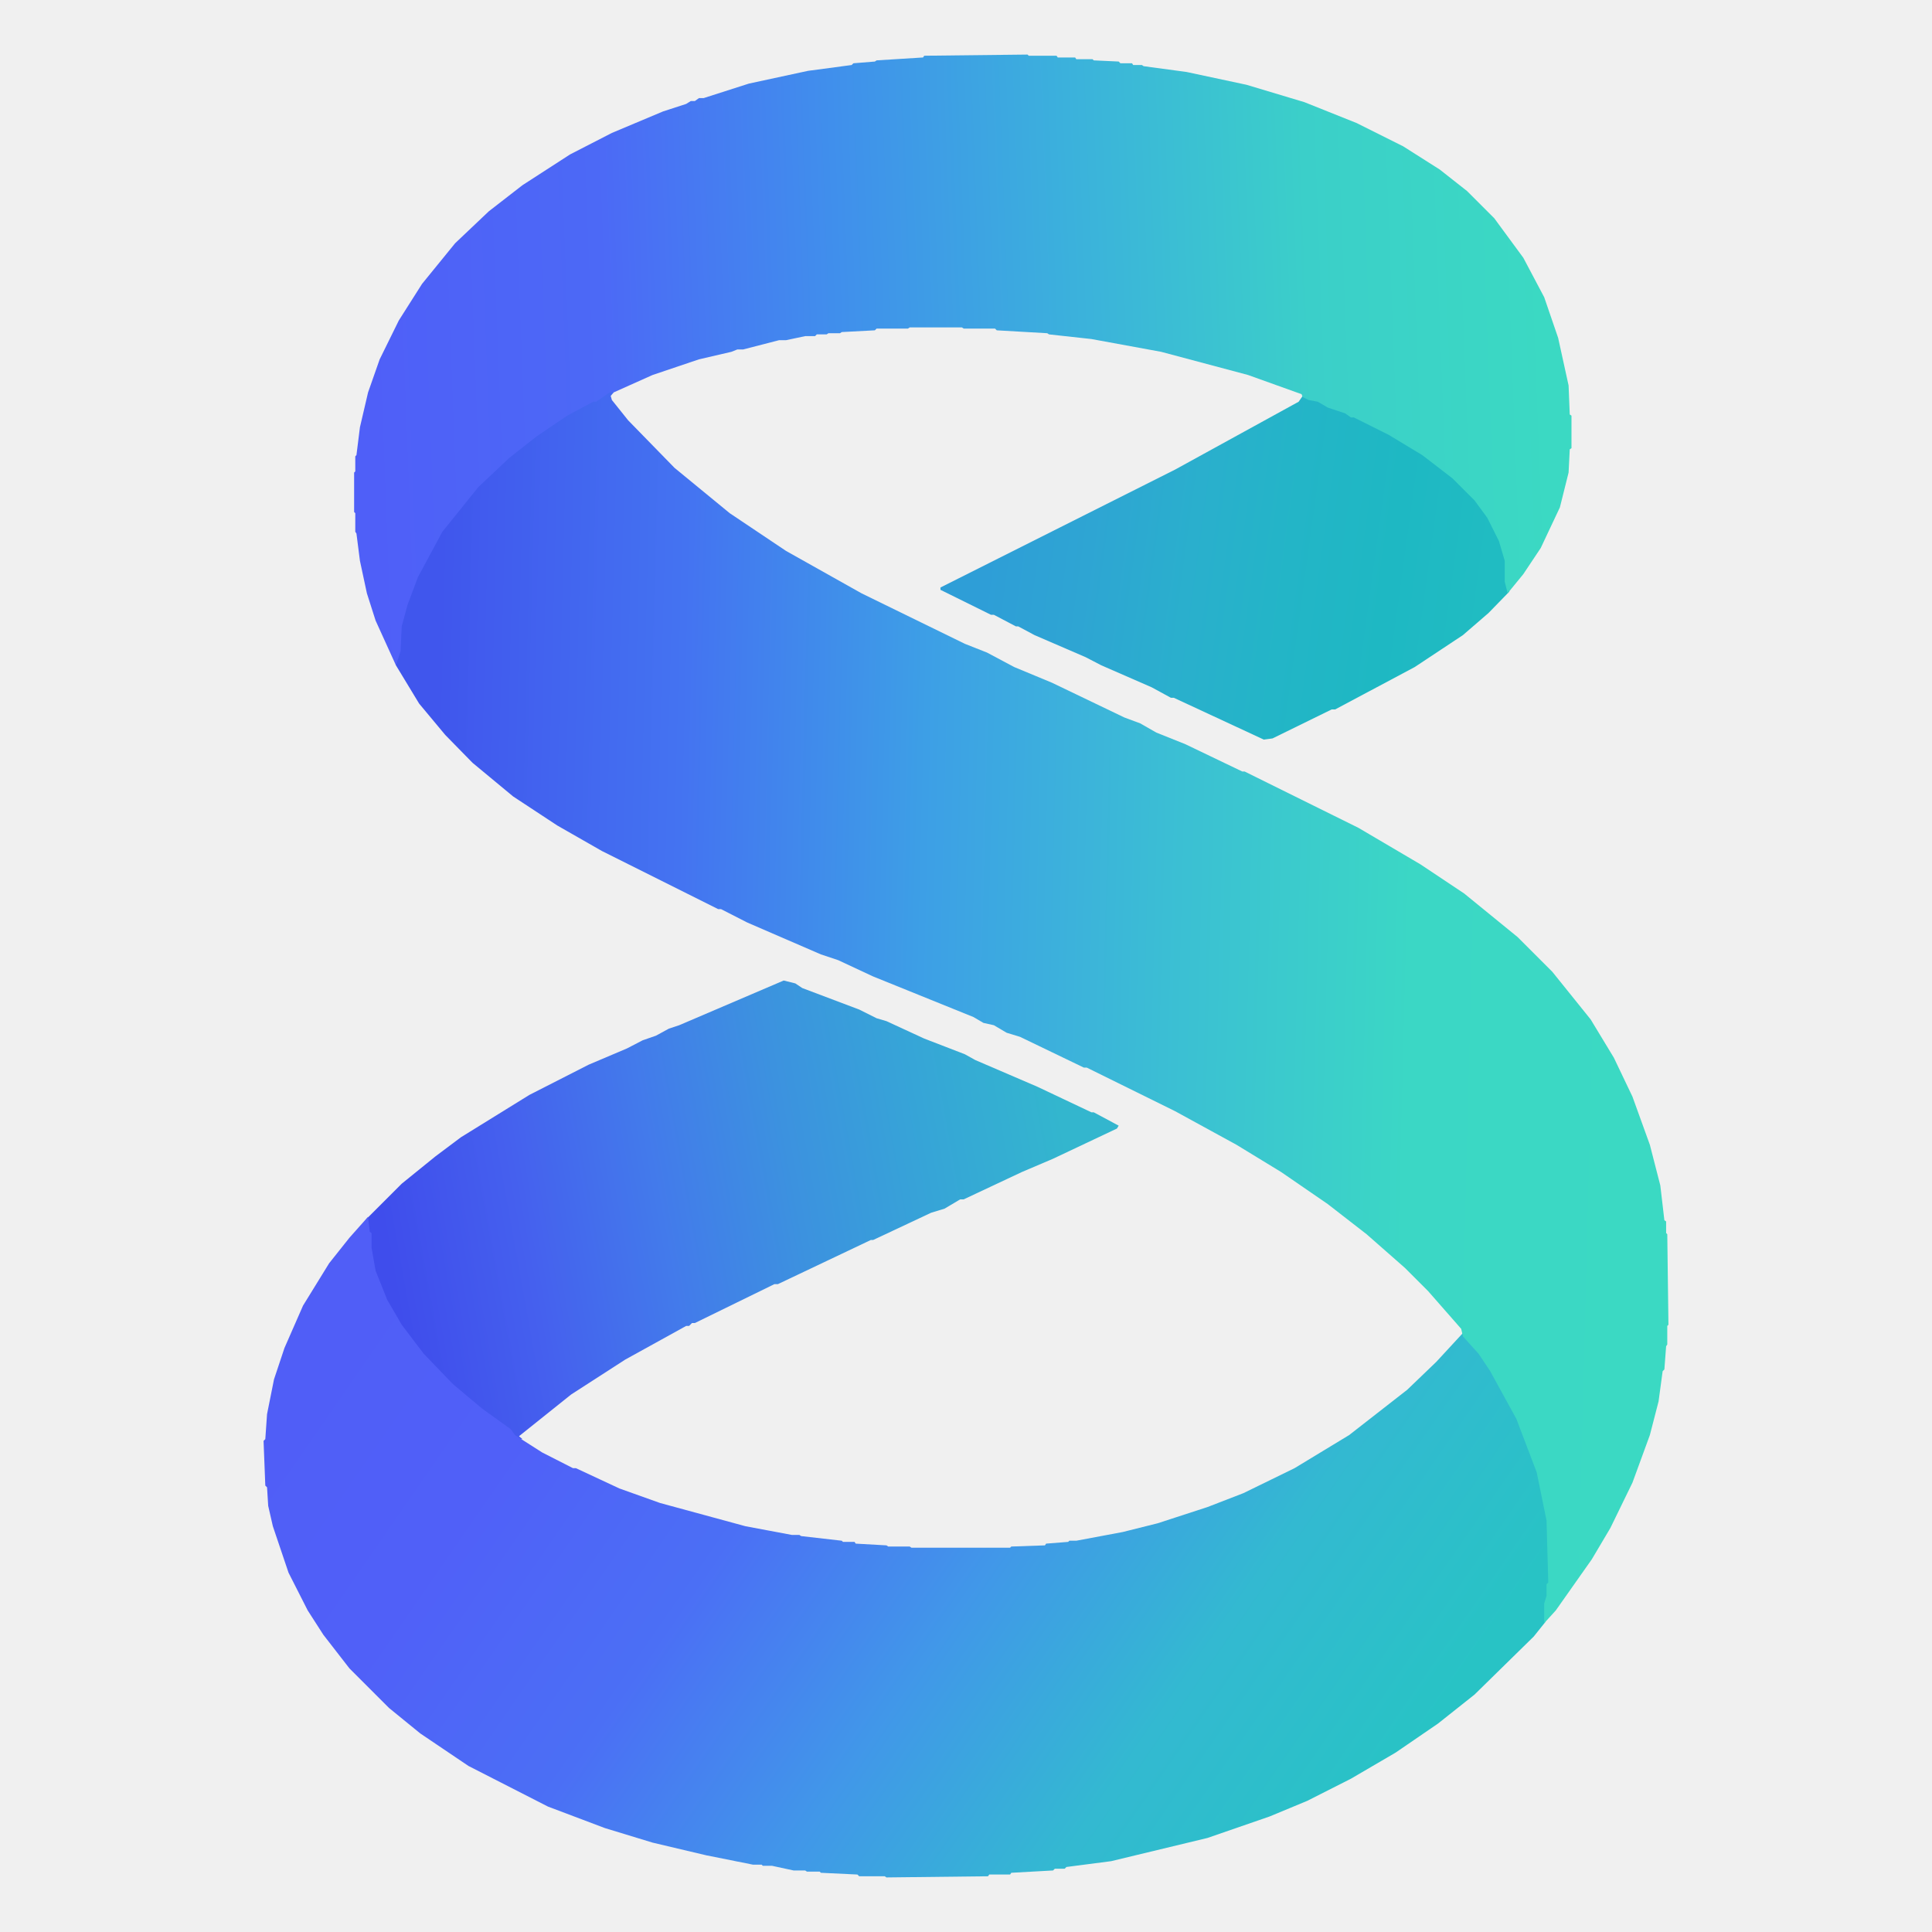
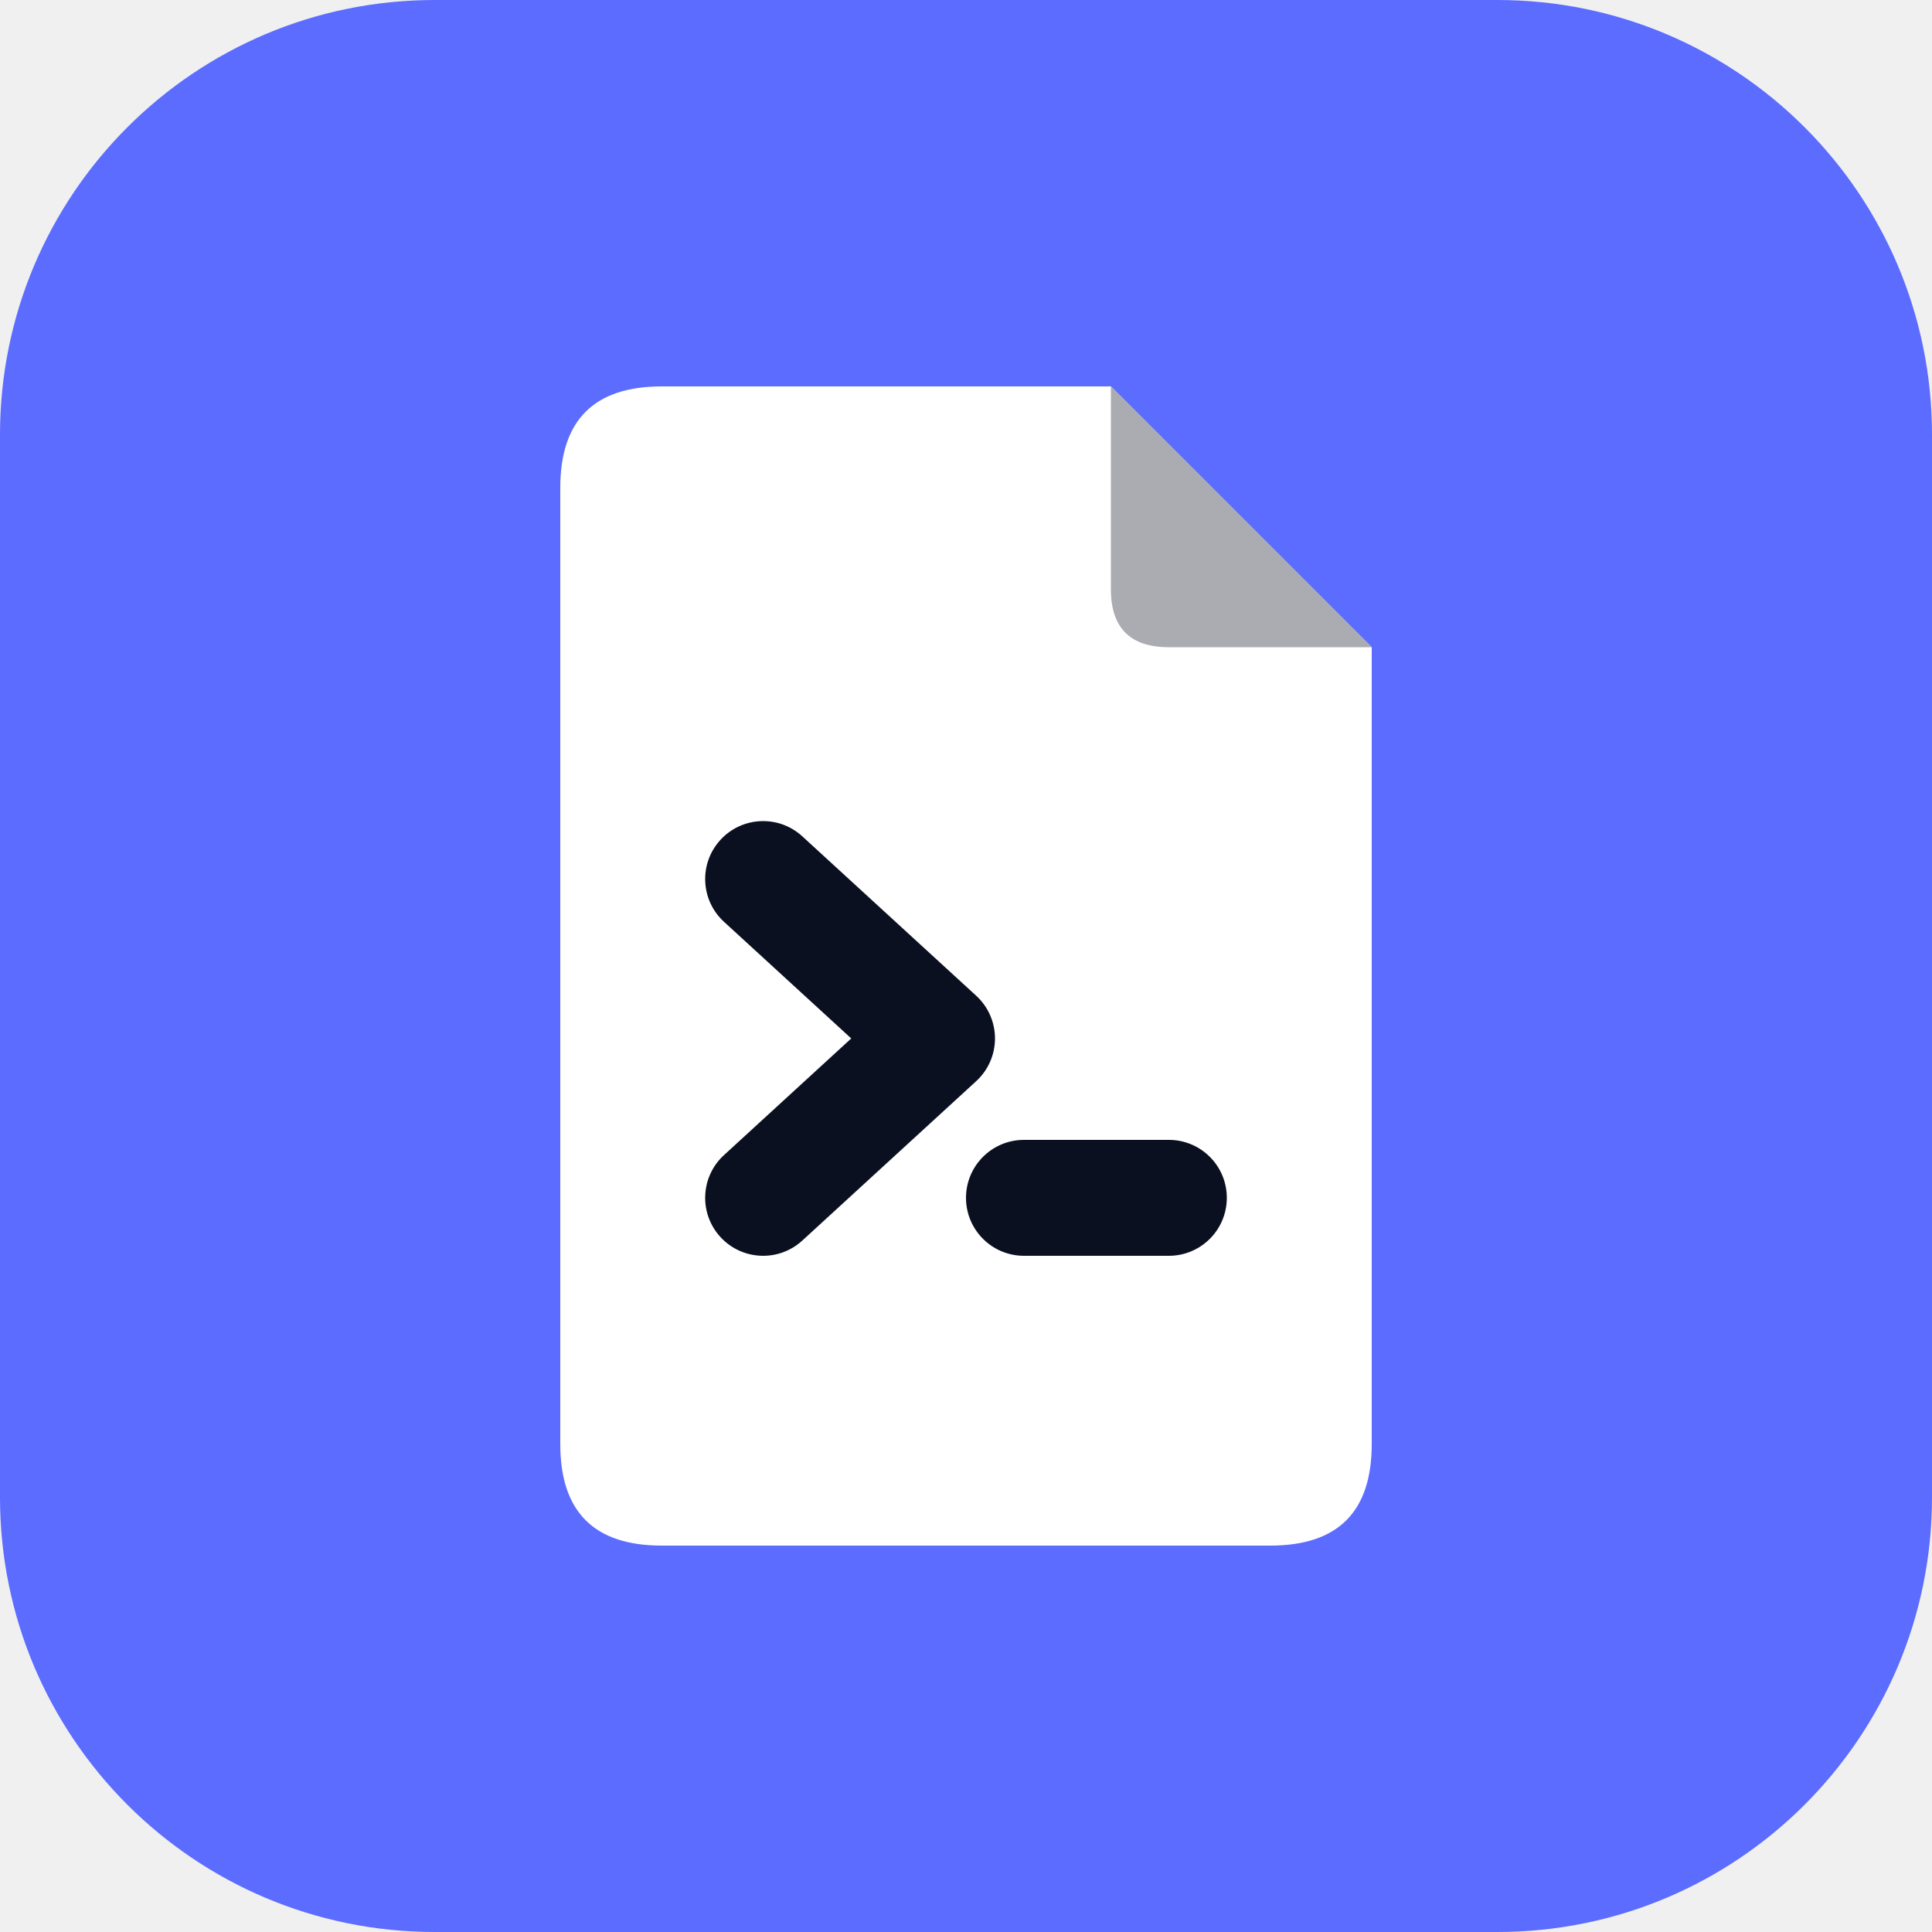
- <svg xmlns="http://www.w3.org/2000/svg" viewBox="89.8 83.6 332.8 332.8">
-   <defs>
-     <linearGradient id="g0" gradientUnits="userSpaceOnUse" x1="152.9" y1="134.3" x2="355.6" y2="126.6">
-       <stop offset="0.00" stop-color="#4f5ff8" />
-       <stop offset="0.20" stop-color="#4c69f6" />
-       <stop offset="0.40" stop-color="#408fec" />
-       <stop offset="0.60" stop-color="#3bb1dc" />
-       <stop offset="0.80" stop-color="#3bcfc9" />
-       <stop offset="1.00" stop-color="#3bd9c3" />
-     </linearGradient>
-     <linearGradient id="g1" gradientUnits="userSpaceOnUse" x1="164.3" y1="236.8" x2="375.1" y2="242.1">
-       <stop offset="0.00" stop-color="#4056ed" />
-       <stop offset="0.20" stop-color="#4473f1" />
-       <stop offset="0.40" stop-color="#3d9fe6" />
-       <stop offset="0.60" stop-color="#3bbed4" />
-       <stop offset="0.80" stop-color="#3bd7c5" />
-       <stop offset="1.00" stop-color="#3bd9c3" />
-     </linearGradient>
-     <linearGradient id="g2" gradientUnits="userSpaceOnUse" x1="260.4" y1="175.7" x2="345.9" y2="187.4">
-       <stop offset="0.00" stop-color="#2e9ed7" />
-       <stop offset="0.20" stop-color="#2ea5d3" />
-       <stop offset="0.40" stop-color="#2aafcd" />
-       <stop offset="0.60" stop-color="#23b5c7" />
-       <stop offset="0.80" stop-color="#1eb8c3" />
-       <stop offset="1.00" stop-color="#20bcc2" />
-     </linearGradient>
-     <linearGradient id="g3" gradientUnits="userSpaceOnUse" x1="156.3" y1="297.6" x2="272.8" y2="276.7">
-       <stop offset="0.00" stop-color="#3f4dec" />
-       <stop offset="0.20" stop-color="#4560ee" />
-       <stop offset="0.40" stop-color="#437aeb" />
-       <stop offset="0.60" stop-color="#3c92df" />
-       <stop offset="0.80" stop-color="#36a5d7" />
-       <stop offset="1.00" stop-color="#33b6ce" />
-     </linearGradient>
-     <linearGradient id="g4" gradientUnits="userSpaceOnUse" x1="152.7" y1="301.0" x2="314.4" y2="412.8">
-       <stop offset="0.00" stop-color="#505ef7" />
-       <stop offset="0.20" stop-color="#5060f8" />
-       <stop offset="0.40" stop-color="#4b6ff5" />
-       <stop offset="0.60" stop-color="#4197e9" />
-       <stop offset="0.80" stop-color="#33b9d1" />
-       <stop offset="1.00" stop-color="#28c3c5" />
-     </linearGradient>
-   </defs>
-   <path fill="url(#g2)" fill-rule="evenodd" d="M349.8 185.5 349.2 183.2 349.2 179.8 347.5 174.5 345.0 170.5 340.5 165.8 335.2 161.8 329.5 158.2 323.5 155.2 323.0 155.2 322.0 154.5 315.0 151.8 314.2 151.8 313.5 152.8 292.2 164.5 251.8 184.8 251.8 185.2 260.5 189.5 261.0 189.5 264.8 191.5 265.2 191.5 268.0 193.0 276.8 196.8 279.5 198.2 288.2 202.0 291.5 203.8 292.0 203.8 307.5 211.0 309.0 210.8 319.2 205.8 319.8 205.8 333.5 198.5 341.8 193.0 346.2 189.2Z" />
-   <path fill="url(#g3)" fill-rule="evenodd" d="M282.5 277.5 278.2 275.2 277.8 275.2 268.5 270.8 257.8 266.2 256.0 265.2 249.0 262.5 242.5 259.5 240.8 259.0 237.8 257.5 228.0 253.8 226.8 253.0 224.8 252.5 206.8 260.2 205.0 260.8 202.8 262.0 200.5 262.8 197.8 264.2 191.2 267.0 181.0 272.2 169.2 279.5 164.8 282.8 159.0 287.5 153.0 293.5 153.8 300.8 154.5 303.8 156.2 308.0 158.8 312.2 162.5 317.2 167.2 322.2 171.0 325.5 177.2 330.0 178.0 331.0 178.8 331.5 179.8 331.5 179.2 331.0 188.2 323.8 197.5 317.8 208.0 312.0 208.5 312.0 209.0 311.5 209.5 311.5 223.2 304.8 223.8 304.8 239.8 297.2 240.2 297.2 250.2 292.5 252.5 291.8 255.2 290.2 255.8 290.2 265.8 285.5 271.2 283.2 282.2 278.0Z" />
-   <path fill="url(#g0)" fill-rule="evenodd" d="M358.2 141.8 355.8 134.8 352.2 128.0 347.2 121.2 342.5 116.5 337.8 112.8 331.5 108.8 323.5 104.8 314.5 101.2 304.5 98.2 294.2 96.0 286.8 95.0 286.5 94.8 285.0 94.8 284.8 94.5 282.8 94.5 282.5 94.2 278.2 94.0 278.0 93.8 275.2 93.8 275.0 93.5 272.0 93.5 271.8 93.2 267.0 93.2 266.8 93.0 249.0 93.2 248.8 93.5 240.8 94.0 240.5 94.2 236.8 94.5 236.5 94.8 229.0 95.8 218.8 98.0 211.0 100.5 210.2 100.5 209.5 101.0 208.8 101.0 208.0 101.5 204.0 102.8 195.2 106.5 188.0 110.2 179.8 115.5 174.0 120.0 168.2 125.5 162.5 132.5 158.5 138.8 155.2 145.5 153.2 151.2 151.8 157.2 151.2 162.0 151.0 162.2 151.0 164.8 150.8 165.0 150.8 171.8 151.0 172.0 151.0 175.2 151.2 175.5 151.8 180.2 153.0 185.8 154.5 190.5 158.0 198.2 158.5 198.2 159.0 196.2 159.2 192.0 161.0 186.0 164.2 179.0 166.8 175.0 170.2 170.5 175.5 165.0 180.8 160.5 190.5 154.0 193.0 153.0 195.5 151.2 202.2 148.2 210.2 145.5 215.8 144.2 216.8 143.8 217.8 143.8 224.0 142.2 225.2 142.2 228.5 141.5 230.2 141.5 230.5 141.2 232.2 141.2 232.5 141.0 234.5 141.0 234.8 140.8 240.5 140.5 240.8 140.2 246.2 140.2 246.5 140.0 255.5 140.0 255.8 140.2 261.2 140.2 261.5 140.5 270.2 141.0 270.5 141.2 277.8 142.0 289.8 144.2 304.8 148.2 314.0 151.5 314.2 152.0 315.2 152.5 316.8 152.8 318.5 153.8 321.5 154.8 322.5 155.5 323.0 155.5 329.0 158.5 334.8 162.0 340.0 166.0 343.8 169.8 346.0 172.8 348.0 176.8 349.0 180.2 349.0 183.8 349.5 185.8 352.2 182.5 355.2 178.0 358.5 171.0 360.0 165.0 360.2 161.0 360.5 160.8 360.5 155.2 360.2 155.0 360.0 150.0Z" />
-   <path fill="url(#g4)" fill-rule="evenodd" d="M135.8 327.2 135.5 331.5 135.2 331.8 135.5 339.5 135.8 339.8 136.0 343.0 136.8 346.5 139.5 354.5 142.8 361.0 145.5 365.2 150.0 371.0 156.8 377.8 162.2 382.2 170.5 387.8 184.2 394.8 194.0 398.5 202.2 401.0 211.5 403.2 219.5 404.8 221.0 404.8 221.2 405.0 222.8 405.0 226.5 405.8 228.5 405.8 228.8 406.0 231.0 406.0 231.2 406.2 237.5 406.5 237.8 406.8 242.2 406.8 242.5 407.0 260.0 406.8 260.2 406.5 263.8 406.5 264.0 406.2 271.2 405.8 271.5 405.5 273.2 405.5 273.5 405.2 281.2 404.2 297.8 400.2 308.5 396.5 315.0 393.8 322.5 390.0 330.2 385.5 337.5 380.5 343.8 375.5 354.0 365.5 356.0 363.0 356.0 360.2 356.5 359.0 356.5 357.0 356.8 356.8 356.8 347.5 356.5 347.2 356.5 345.0 355.2 338.5 352.2 329.8 349.0 323.0 344.8 316.2 342.0 313.0 337.2 318.2 332.2 323.0 322.2 330.8 312.8 336.5 304.0 340.8 297.8 343.2 289.2 346.0 283.2 347.5 275.2 349.0 274.0 349.0 273.8 349.2 270.0 349.5 269.8 349.8 264.0 350.0 263.8 350.2 246.8 350.2 246.5 350.0 242.8 350.0 242.5 349.8 237.2 349.5 237.0 349.2 235.0 349.2 234.8 349.0 227.8 348.2 227.5 348.0 226.2 348.0 218.2 346.5 203.5 342.5 196.5 340.0 189.0 336.5 188.5 336.5 183.2 333.8 178.5 330.8 177.8 329.8 172.8 326.2 167.8 322.0 162.8 316.8 159.0 311.8 156.5 307.5 154.5 302.5 153.8 298.5 153.8 296.0 153.5 295.8 153.2 293.2 150.0 296.8 146.5 301.2 142.0 308.5 138.8 315.8 137.0 321.2Z" />
-   <path fill="url(#g1)" fill-rule="evenodd" d="M177.5 162.5 172.2 167.5 166.0 175.2 161.8 183.0 160.0 187.8 159.0 191.5 158.8 195.8 158.0 198.2 162.0 204.8 166.5 210.2 171.2 215.0 178.2 220.8 185.8 225.8 193.5 230.2 213.5 240.2 214.0 240.2 218.5 242.5 231.2 248.0 234.2 249.0 240.2 251.8 257.5 258.8 259.2 259.8 261.0 260.2 263.2 261.5 265.5 262.2 276.5 267.5 277.0 267.5 292.2 275.0 302.8 280.8 310.5 285.5 318.5 291.0 325.2 296.2 331.8 302.0 335.8 306.0 341.5 312.5 341.8 313.8 344.5 316.8 346.5 319.8 351.0 328.0 354.5 337.2 356.2 345.5 356.5 356.2 356.2 356.5 356.2 358.5 355.8 359.8 355.8 363.2 357.8 361.0 364.0 352.2 367.2 346.8 371.0 339.0 374.0 330.8 375.5 325.0 376.2 319.8 376.5 319.5 376.8 315.5 377.0 315.2 377.0 312.0 377.2 311.8 377.0 296.2 376.8 296.0 376.8 294.0 376.5 293.8 375.8 287.8 374.0 280.8 371.0 272.5 367.8 265.8 363.8 259.2 357.2 251.0 351.2 245.0 342.0 237.5 334.5 232.5 323.8 226.2 304.2 216.5 303.8 216.5 294.0 211.8 289.0 209.8 286.2 208.2 283.5 207.2 271.0 201.2 264.5 198.5 259.8 196.0 256.0 194.5 238.2 185.8 225.2 178.5 215.5 172.0 206.0 164.2 198.0 156.0 195.2 152.5 195.0 151.8 195.5 151.2 194.8 151.2 192.5 152.8 192.0 152.8 187.5 155.2 182.2 158.8Z" />
+ <svg xmlns="http://www.w3.org/2000/svg" width="64" height="64" viewBox="0 0 64 64">
+   <rect width="64" height="64" rx="14.4" fill="#5B6CFF" />
+   <svg x="12.8" y="12.8" width="38.4" height="38.4" viewBox="10 10 80 80">
+     <path fill="#FFFFFF" d="M29 10H60L78 28V83Q78 90 71 90H29Q22 90 22 83V17Q22 10 29 10Z" />
+     <path fill="#AAACB2" d="M60 10V24Q60 28 64 28H78Z" />
+     <path fill="#0B1020" d="M38.703 41.051L50.703 52.051A4 4 0 0 1 50.703 57.949L38.703 68.949A4 4 0 0 1 33.297 63.051L42.080 55L33.297 46.949A4 4 0 0 1 38.703 41.051ZM54 62H64A4 4 0 0 1 64 70H54A4 4 0 0 1 54 62Z" />
+   </svg>
</svg>
